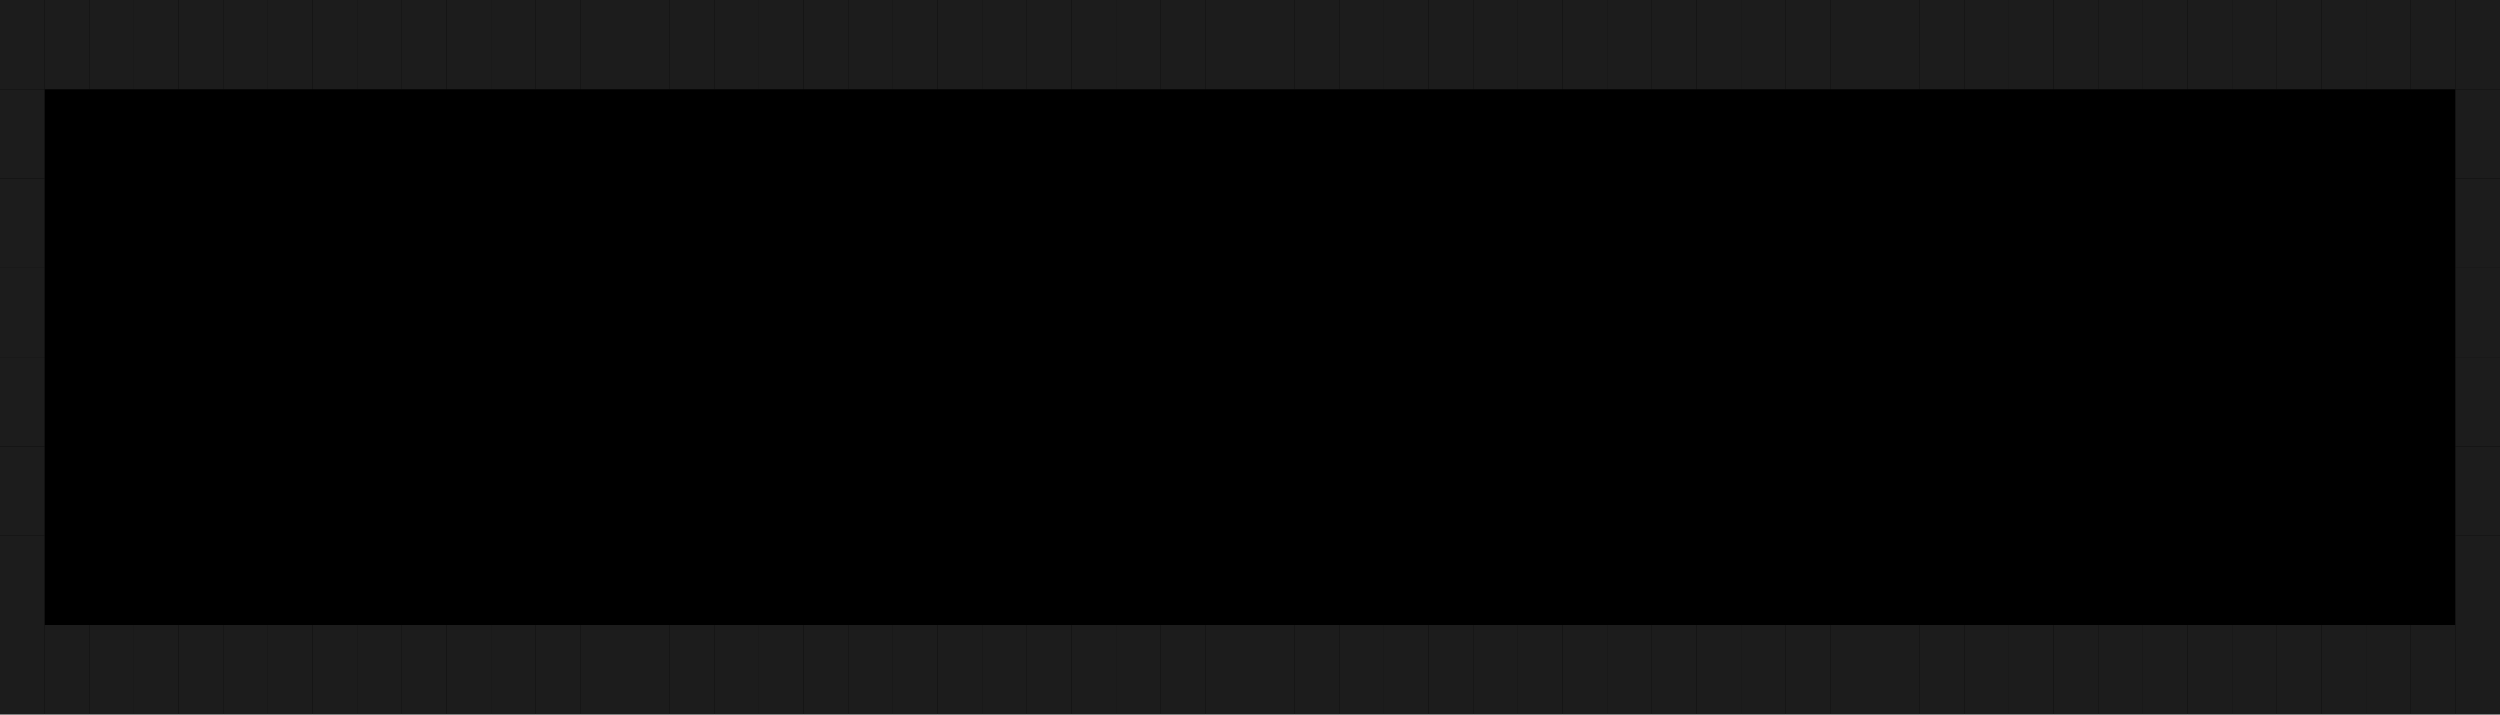
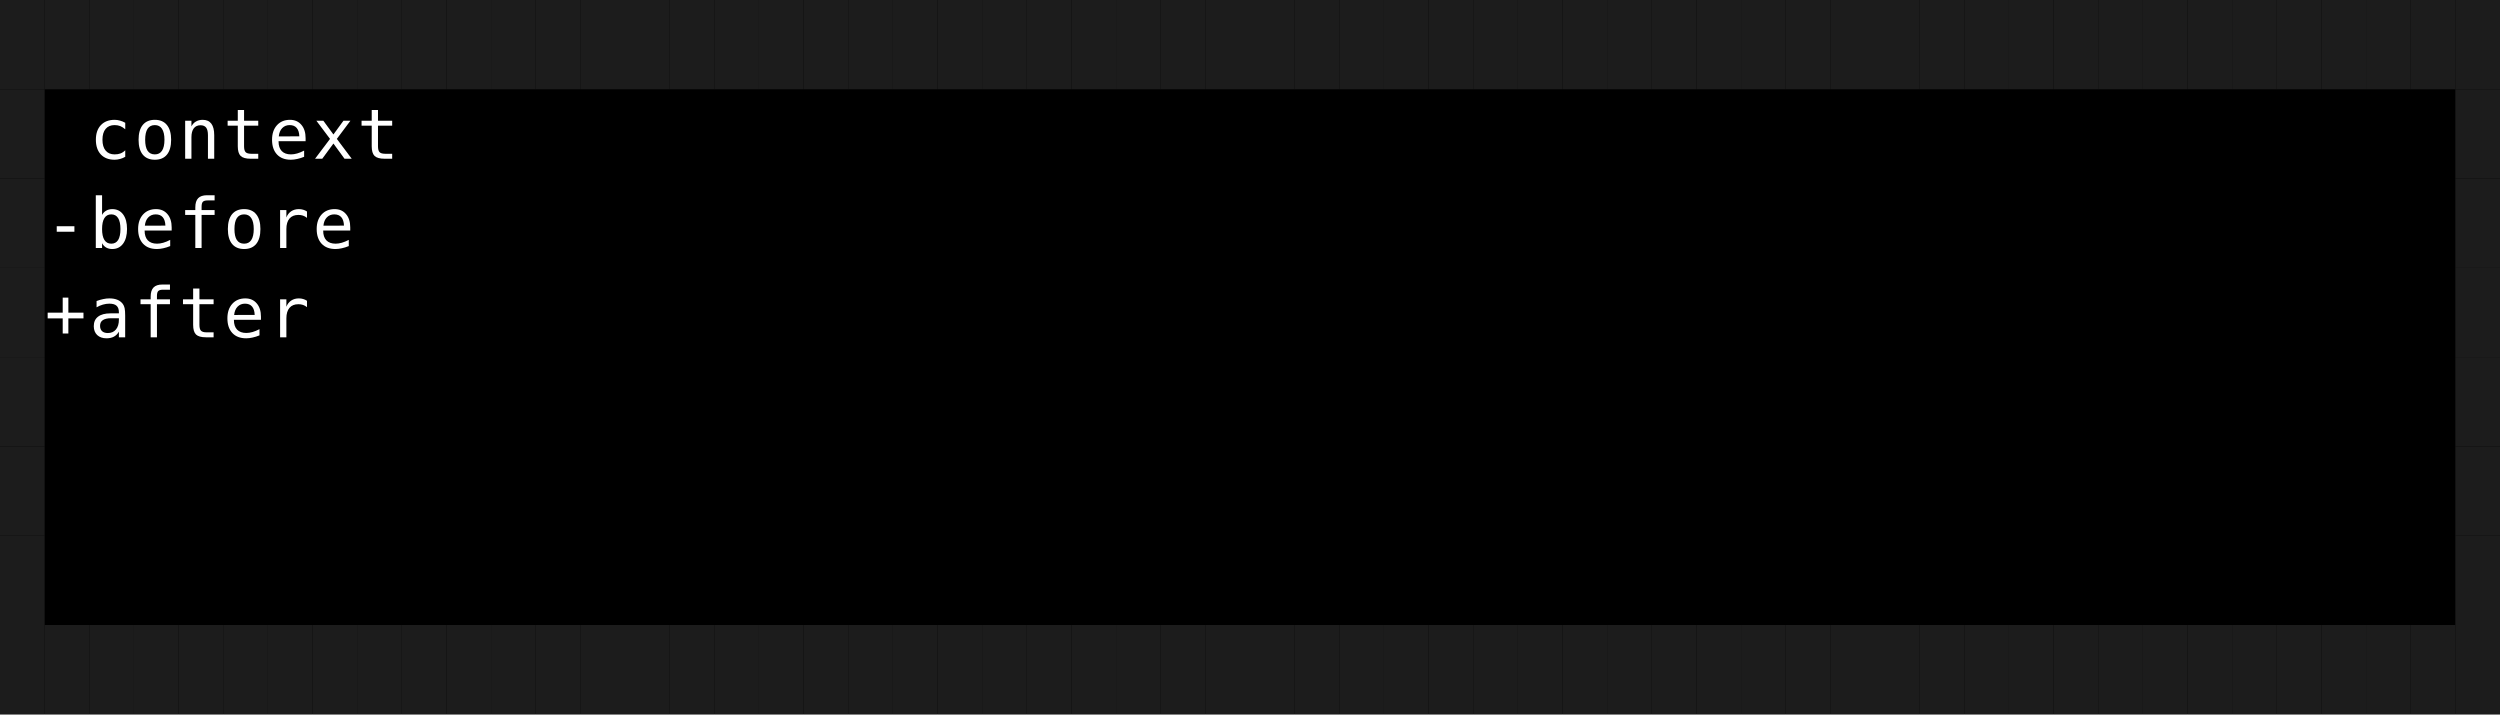
<svg xmlns="http://www.w3.org/2000/svg" width="504" height="144" viewBox="0 0 504 144" role="img" aria-label="Diff view" style="background:#000000">
  <rect width="100%" height="100%" fill="#000000" />
  <g font-family="ui-monospace, SFMono-Regular, Menlo, Consolas, monospace" font-size="14">
    <rect x="0" y="0" width="9" height="18" fill="#1c1c1c" />
    <rect x="9" y="0" width="9" height="18" fill="#1c1c1c" />
    <rect x="18" y="0" width="9" height="18" fill="#1c1c1c" />
    <rect x="27" y="0" width="9" height="18" fill="#1c1c1c" />
    <rect x="36" y="0" width="9" height="18" fill="#1c1c1c" />
    <rect x="45" y="0" width="9" height="18" fill="#1c1c1c" />
    <rect x="54" y="0" width="9" height="18" fill="#1c1c1c" />
    <rect x="63" y="0" width="9" height="18" fill="#1c1c1c" />
    <rect x="72" y="0" width="9" height="18" fill="#1c1c1c" />
    <rect x="81" y="0" width="9" height="18" fill="#1c1c1c" />
    <rect x="90" y="0" width="9" height="18" fill="#1c1c1c" />
    <rect x="99" y="0" width="9" height="18" fill="#1c1c1c" />
    <rect x="108" y="0" width="9" height="18" fill="#1c1c1c" />
    <rect x="117" y="0" width="9" height="18" fill="#1c1c1c" />
    <rect x="126" y="0" width="9" height="18" fill="#1c1c1c" />
    <rect x="135" y="0" width="9" height="18" fill="#1c1c1c" />
    <rect x="144" y="0" width="9" height="18" fill="#1c1c1c" />
    <rect x="153" y="0" width="9" height="18" fill="#1c1c1c" />
    <rect x="162" y="0" width="9" height="18" fill="#1c1c1c" />
    <rect x="171" y="0" width="9" height="18" fill="#1c1c1c" />
    <rect x="180" y="0" width="9" height="18" fill="#1c1c1c" />
    <rect x="189" y="0" width="9" height="18" fill="#1c1c1c" />
    <rect x="198" y="0" width="9" height="18" fill="#1c1c1c" />
    <rect x="207" y="0" width="9" height="18" fill="#1c1c1c" />
    <rect x="216" y="0" width="9" height="18" fill="#1c1c1c" />
    <rect x="225" y="0" width="9" height="18" fill="#1c1c1c" />
    <rect x="234" y="0" width="9" height="18" fill="#1c1c1c" />
    <rect x="243" y="0" width="9" height="18" fill="#1c1c1c" />
    <rect x="252" y="0" width="9" height="18" fill="#1c1c1c" />
    <rect x="261" y="0" width="9" height="18" fill="#1c1c1c" />
    <rect x="270" y="0" width="9" height="18" fill="#1c1c1c" />
    <rect x="279" y="0" width="9" height="18" fill="#1c1c1c" />
    <rect x="288" y="0" width="9" height="18" fill="#1c1c1c" />
    <rect x="297" y="0" width="9" height="18" fill="#1c1c1c" />
    <rect x="306" y="0" width="9" height="18" fill="#1c1c1c" />
    <rect x="315" y="0" width="9" height="18" fill="#1c1c1c" />
    <rect x="324" y="0" width="9" height="18" fill="#1c1c1c" />
    <rect x="333" y="0" width="9" height="18" fill="#1c1c1c" />
    <rect x="342" y="0" width="9" height="18" fill="#1c1c1c" />
    <rect x="351" y="0" width="9" height="18" fill="#1c1c1c" />
    <rect x="360" y="0" width="9" height="18" fill="#1c1c1c" />
    <rect x="369" y="0" width="9" height="18" fill="#1c1c1c" />
    <rect x="378" y="0" width="9" height="18" fill="#1c1c1c" />
    <rect x="387" y="0" width="9" height="18" fill="#1c1c1c" />
    <rect x="396" y="0" width="9" height="18" fill="#1c1c1c" />
    <rect x="405" y="0" width="9" height="18" fill="#1c1c1c" />
    <rect x="414" y="0" width="9" height="18" fill="#1c1c1c" />
    <rect x="423" y="0" width="9" height="18" fill="#1c1c1c" />
    <rect x="432" y="0" width="9" height="18" fill="#1c1c1c" />
    <rect x="441" y="0" width="9" height="18" fill="#1c1c1c" />
    <rect x="450" y="0" width="9" height="18" fill="#1c1c1c" />
    <rect x="459" y="0" width="9" height="18" fill="#1c1c1c" />
    <rect x="468" y="0" width="9" height="18" fill="#1c1c1c" />
    <rect x="477" y="0" width="9" height="18" fill="#1c1c1c" />
    <rect x="486" y="0" width="9" height="18" fill="#1c1c1c" />
    <rect x="495" y="0" width="9" height="18" fill="#1c1c1c" />
    <rect x="0" y="18" width="9" height="18" fill="#1c1c1c" />
-     <text x="18" y="32" fill="#000000">c</text>
-     <text x="27" y="32" fill="#000000">o</text>
-     <text x="36" y="32" fill="#000000">n</text>
-     <text x="45" y="32" fill="#000000">t</text>
-     <text x="54" y="32" fill="#000000">e</text>
-     <text x="63" y="32" fill="#000000">x</text>
-     <text x="72" y="32" fill="#000000">t</text>
+     <text x="18" y="32" fill="#ffffff">c</text>
+     <text x="27" y="32" fill="#ffffff">o</text>
+     <text x="36" y="32" fill="#ffffff">n</text>
+     <text x="45" y="32" fill="#ffffff">t</text>
+     <text x="54" y="32" fill="#ffffff">e</text>
+     <text x="63" y="32" fill="#ffffff">x</text>
+     <text x="72" y="32" fill="#ffffff">t</text>
    <rect x="495" y="18" width="9" height="18" fill="#1c1c1c" />
    <rect x="0" y="36" width="9" height="18" fill="#1c1c1c" />
-     <text x="9" y="50" fill="#000000">-</text>
-     <text x="18" y="50" fill="#000000">b</text>
-     <text x="27" y="50" fill="#000000">e</text>
-     <text x="36" y="50" fill="#000000">f</text>
-     <text x="45" y="50" fill="#000000">o</text>
-     <text x="54" y="50" fill="#000000">r</text>
-     <text x="63" y="50" fill="#000000">e</text>
+     <text x="9" y="50" fill="#ffffff">-</text>
+     <text x="18" y="50" fill="#ffffff">b</text>
+     <text x="27" y="50" fill="#ffffff">e</text>
+     <text x="36" y="50" fill="#ffffff">f</text>
+     <text x="45" y="50" fill="#ffffff">o</text>
+     <text x="54" y="50" fill="#ffffff">r</text>
+     <text x="63" y="50" fill="#ffffff">e</text>
    <rect x="495" y="36" width="9" height="18" fill="#1c1c1c" />
    <rect x="0" y="54" width="9" height="18" fill="#1c1c1c" />
-     <text x="9" y="68" fill="#000000">+</text>
-     <text x="18" y="68" fill="#000000">a</text>
-     <text x="27" y="68" fill="#000000">f</text>
-     <text x="36" y="68" fill="#000000">t</text>
-     <text x="45" y="68" fill="#000000">e</text>
-     <text x="54" y="68" fill="#000000">r</text>
+     <text x="9" y="68" fill="#ffffff">+</text>
+     <text x="18" y="68" fill="#ffffff">a</text>
+     <text x="27" y="68" fill="#ffffff">f</text>
+     <text x="36" y="68" fill="#ffffff">t</text>
+     <text x="45" y="68" fill="#ffffff">e</text>
+     <text x="54" y="68" fill="#ffffff">r</text>
    <rect x="495" y="54" width="9" height="18" fill="#1c1c1c" />
    <rect x="0" y="72" width="9" height="18" fill="#1c1c1c" />
    <rect x="495" y="72" width="9" height="18" fill="#1c1c1c" />
    <rect x="0" y="90" width="9" height="18" fill="#1c1c1c" />
    <rect x="495" y="90" width="9" height="18" fill="#1c1c1c" />
    <rect x="0" y="108" width="9" height="18" fill="#1c1c1c" />
    <rect x="495" y="108" width="9" height="18" fill="#1c1c1c" />
    <rect x="0" y="126" width="9" height="18" fill="#1c1c1c" />
    <rect x="9" y="126" width="9" height="18" fill="#1c1c1c" />
    <rect x="18" y="126" width="9" height="18" fill="#1c1c1c" />
    <rect x="27" y="126" width="9" height="18" fill="#1c1c1c" />
    <rect x="36" y="126" width="9" height="18" fill="#1c1c1c" />
    <rect x="45" y="126" width="9" height="18" fill="#1c1c1c" />
    <rect x="54" y="126" width="9" height="18" fill="#1c1c1c" />
    <rect x="63" y="126" width="9" height="18" fill="#1c1c1c" />
    <rect x="72" y="126" width="9" height="18" fill="#1c1c1c" />
    <rect x="81" y="126" width="9" height="18" fill="#1c1c1c" />
    <rect x="90" y="126" width="9" height="18" fill="#1c1c1c" />
    <rect x="99" y="126" width="9" height="18" fill="#1c1c1c" />
    <rect x="108" y="126" width="9" height="18" fill="#1c1c1c" />
    <rect x="117" y="126" width="9" height="18" fill="#1c1c1c" />
    <rect x="126" y="126" width="9" height="18" fill="#1c1c1c" />
    <rect x="135" y="126" width="9" height="18" fill="#1c1c1c" />
    <rect x="144" y="126" width="9" height="18" fill="#1c1c1c" />
    <rect x="153" y="126" width="9" height="18" fill="#1c1c1c" />
    <rect x="162" y="126" width="9" height="18" fill="#1c1c1c" />
    <rect x="171" y="126" width="9" height="18" fill="#1c1c1c" />
    <rect x="180" y="126" width="9" height="18" fill="#1c1c1c" />
    <rect x="189" y="126" width="9" height="18" fill="#1c1c1c" />
    <rect x="198" y="126" width="9" height="18" fill="#1c1c1c" />
    <rect x="207" y="126" width="9" height="18" fill="#1c1c1c" />
    <rect x="216" y="126" width="9" height="18" fill="#1c1c1c" />
    <rect x="225" y="126" width="9" height="18" fill="#1c1c1c" />
    <rect x="234" y="126" width="9" height="18" fill="#1c1c1c" />
    <rect x="243" y="126" width="9" height="18" fill="#1c1c1c" />
    <rect x="252" y="126" width="9" height="18" fill="#1c1c1c" />
    <rect x="261" y="126" width="9" height="18" fill="#1c1c1c" />
    <rect x="270" y="126" width="9" height="18" fill="#1c1c1c" />
    <rect x="279" y="126" width="9" height="18" fill="#1c1c1c" />
    <rect x="288" y="126" width="9" height="18" fill="#1c1c1c" />
    <rect x="297" y="126" width="9" height="18" fill="#1c1c1c" />
    <rect x="306" y="126" width="9" height="18" fill="#1c1c1c" />
    <rect x="315" y="126" width="9" height="18" fill="#1c1c1c" />
    <rect x="324" y="126" width="9" height="18" fill="#1c1c1c" />
    <rect x="333" y="126" width="9" height="18" fill="#1c1c1c" />
    <rect x="342" y="126" width="9" height="18" fill="#1c1c1c" />
    <rect x="351" y="126" width="9" height="18" fill="#1c1c1c" />
    <rect x="360" y="126" width="9" height="18" fill="#1c1c1c" />
    <rect x="369" y="126" width="9" height="18" fill="#1c1c1c" />
    <rect x="378" y="126" width="9" height="18" fill="#1c1c1c" />
    <rect x="387" y="126" width="9" height="18" fill="#1c1c1c" />
    <rect x="396" y="126" width="9" height="18" fill="#1c1c1c" />
    <rect x="405" y="126" width="9" height="18" fill="#1c1c1c" />
    <rect x="414" y="126" width="9" height="18" fill="#1c1c1c" />
    <rect x="423" y="126" width="9" height="18" fill="#1c1c1c" />
    <rect x="432" y="126" width="9" height="18" fill="#1c1c1c" />
    <rect x="441" y="126" width="9" height="18" fill="#1c1c1c" />
    <rect x="450" y="126" width="9" height="18" fill="#1c1c1c" />
    <rect x="459" y="126" width="9" height="18" fill="#1c1c1c" />
    <rect x="468" y="126" width="9" height="18" fill="#1c1c1c" />
    <rect x="477" y="126" width="9" height="18" fill="#1c1c1c" />
    <rect x="486" y="126" width="9" height="18" fill="#1c1c1c" />
    <rect x="495" y="126" width="9" height="18" fill="#1c1c1c" />
  </g>
</svg>
